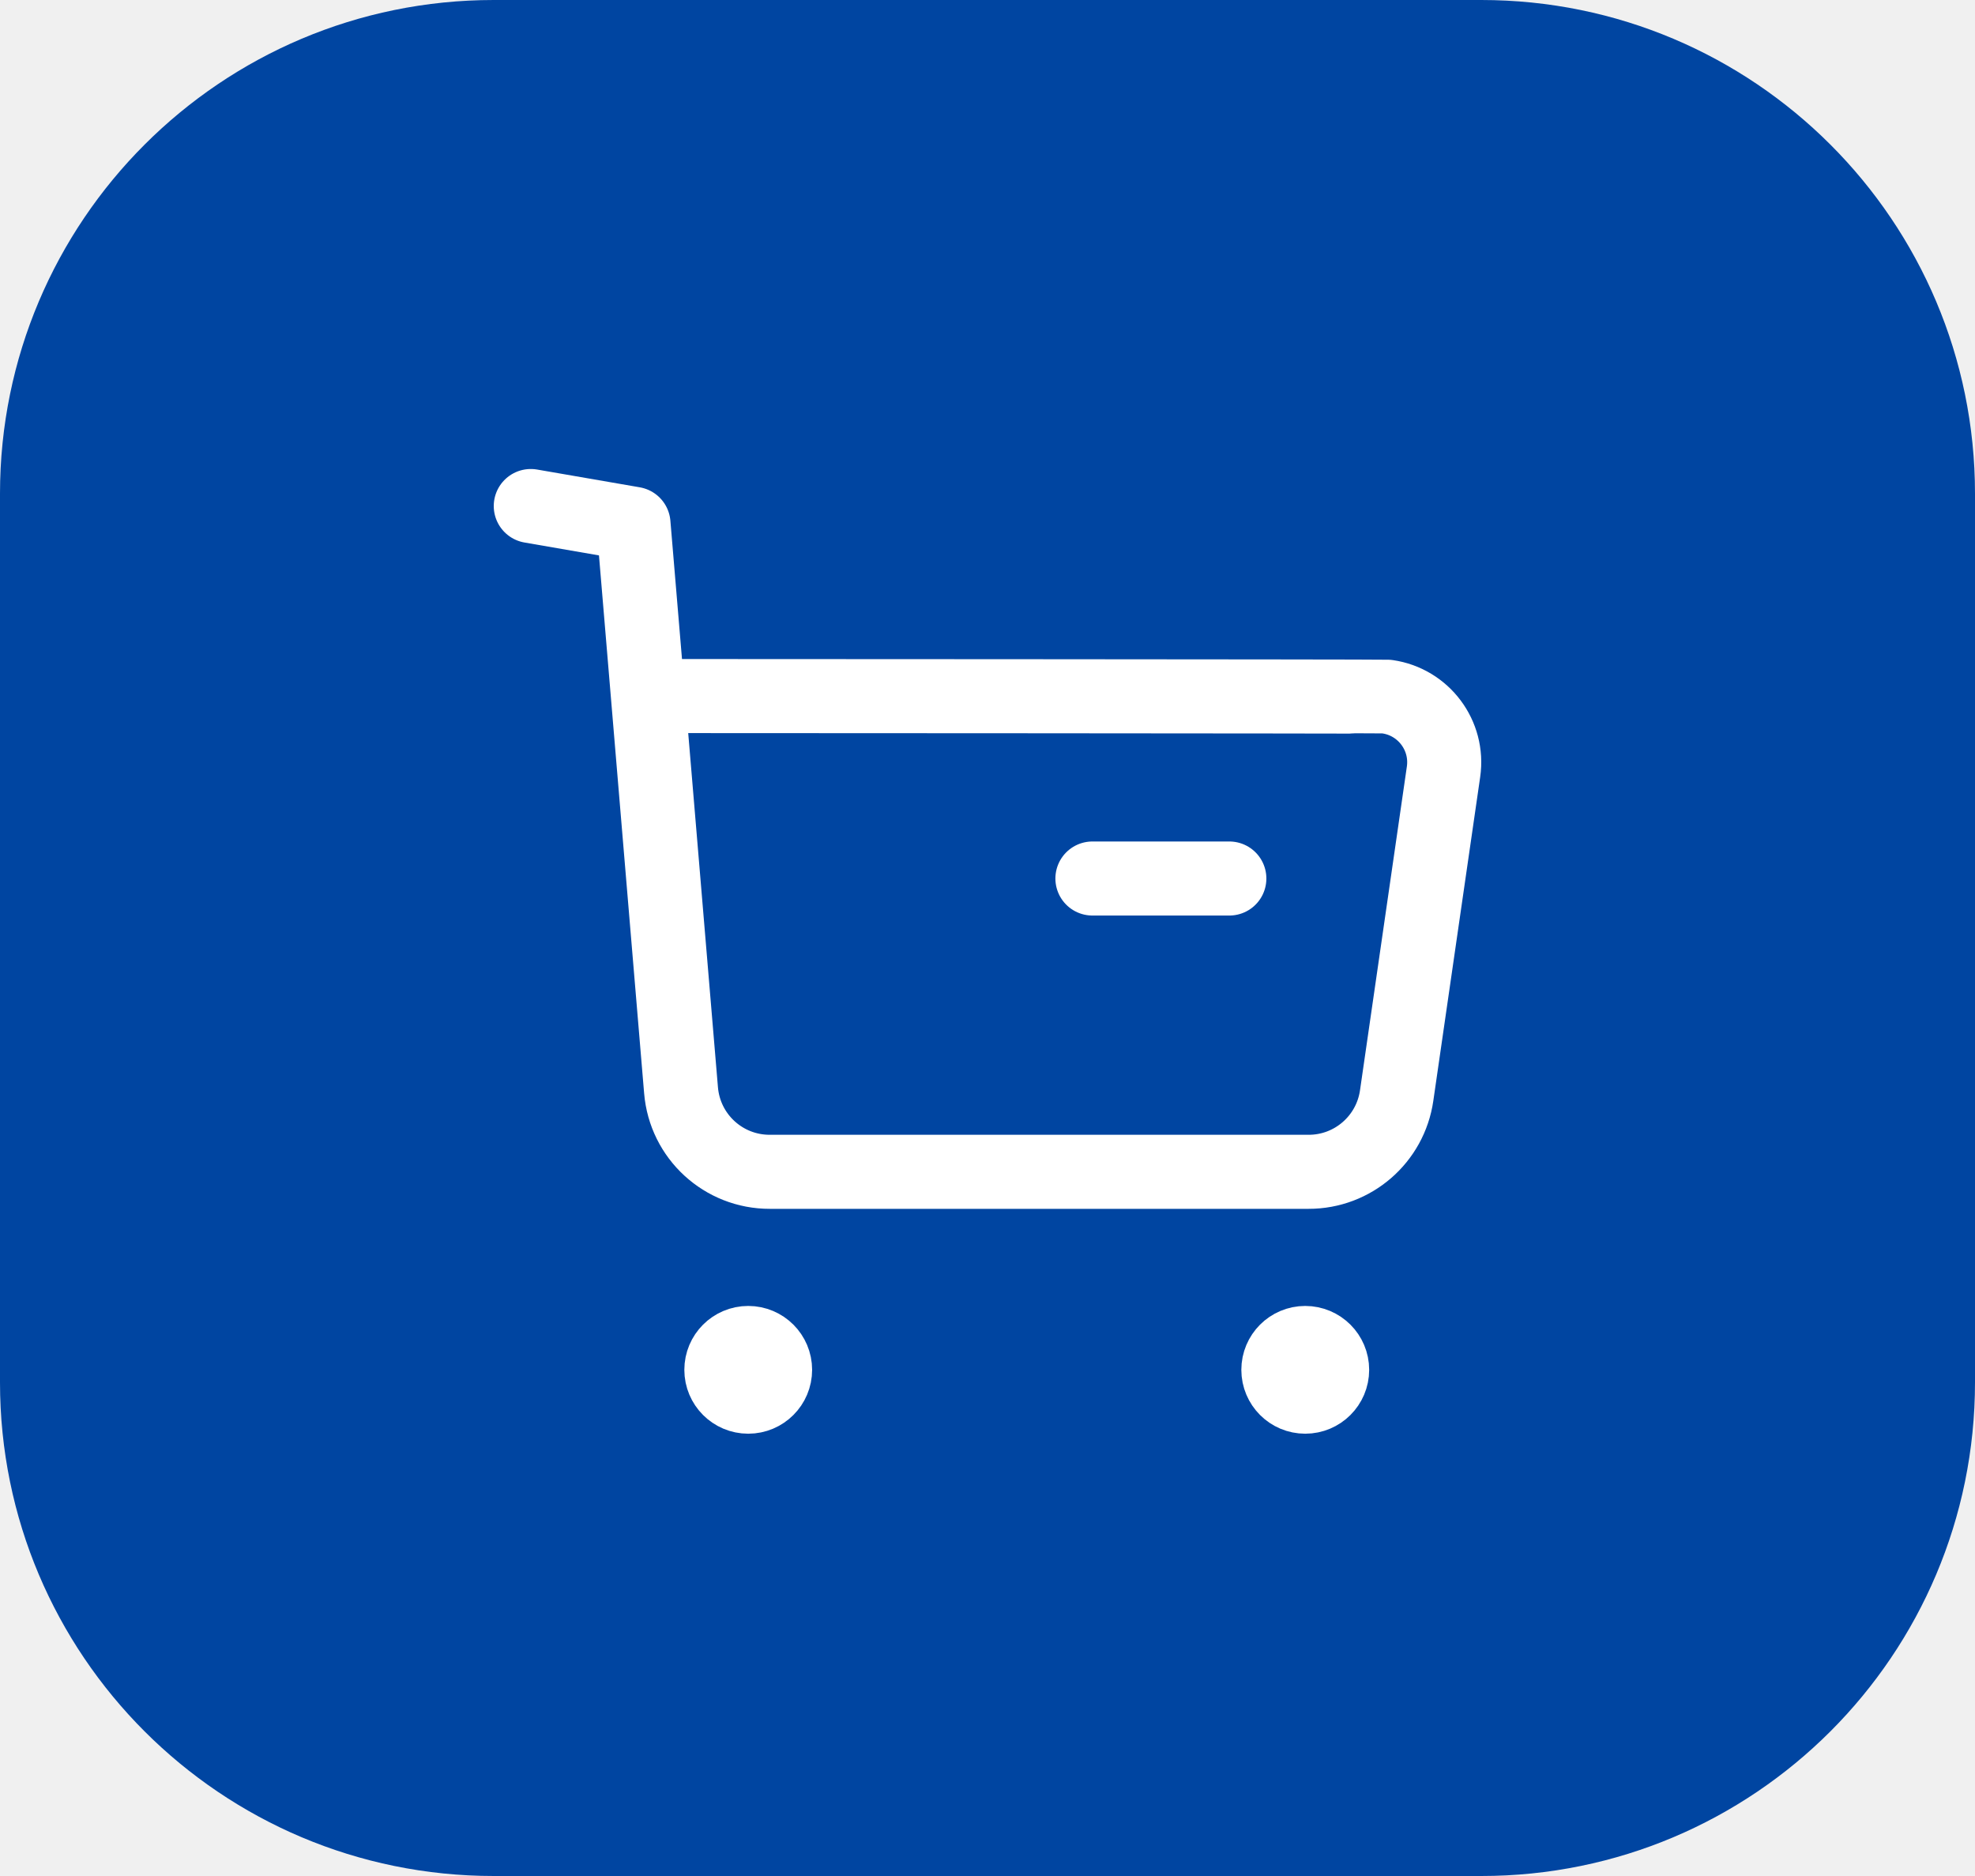
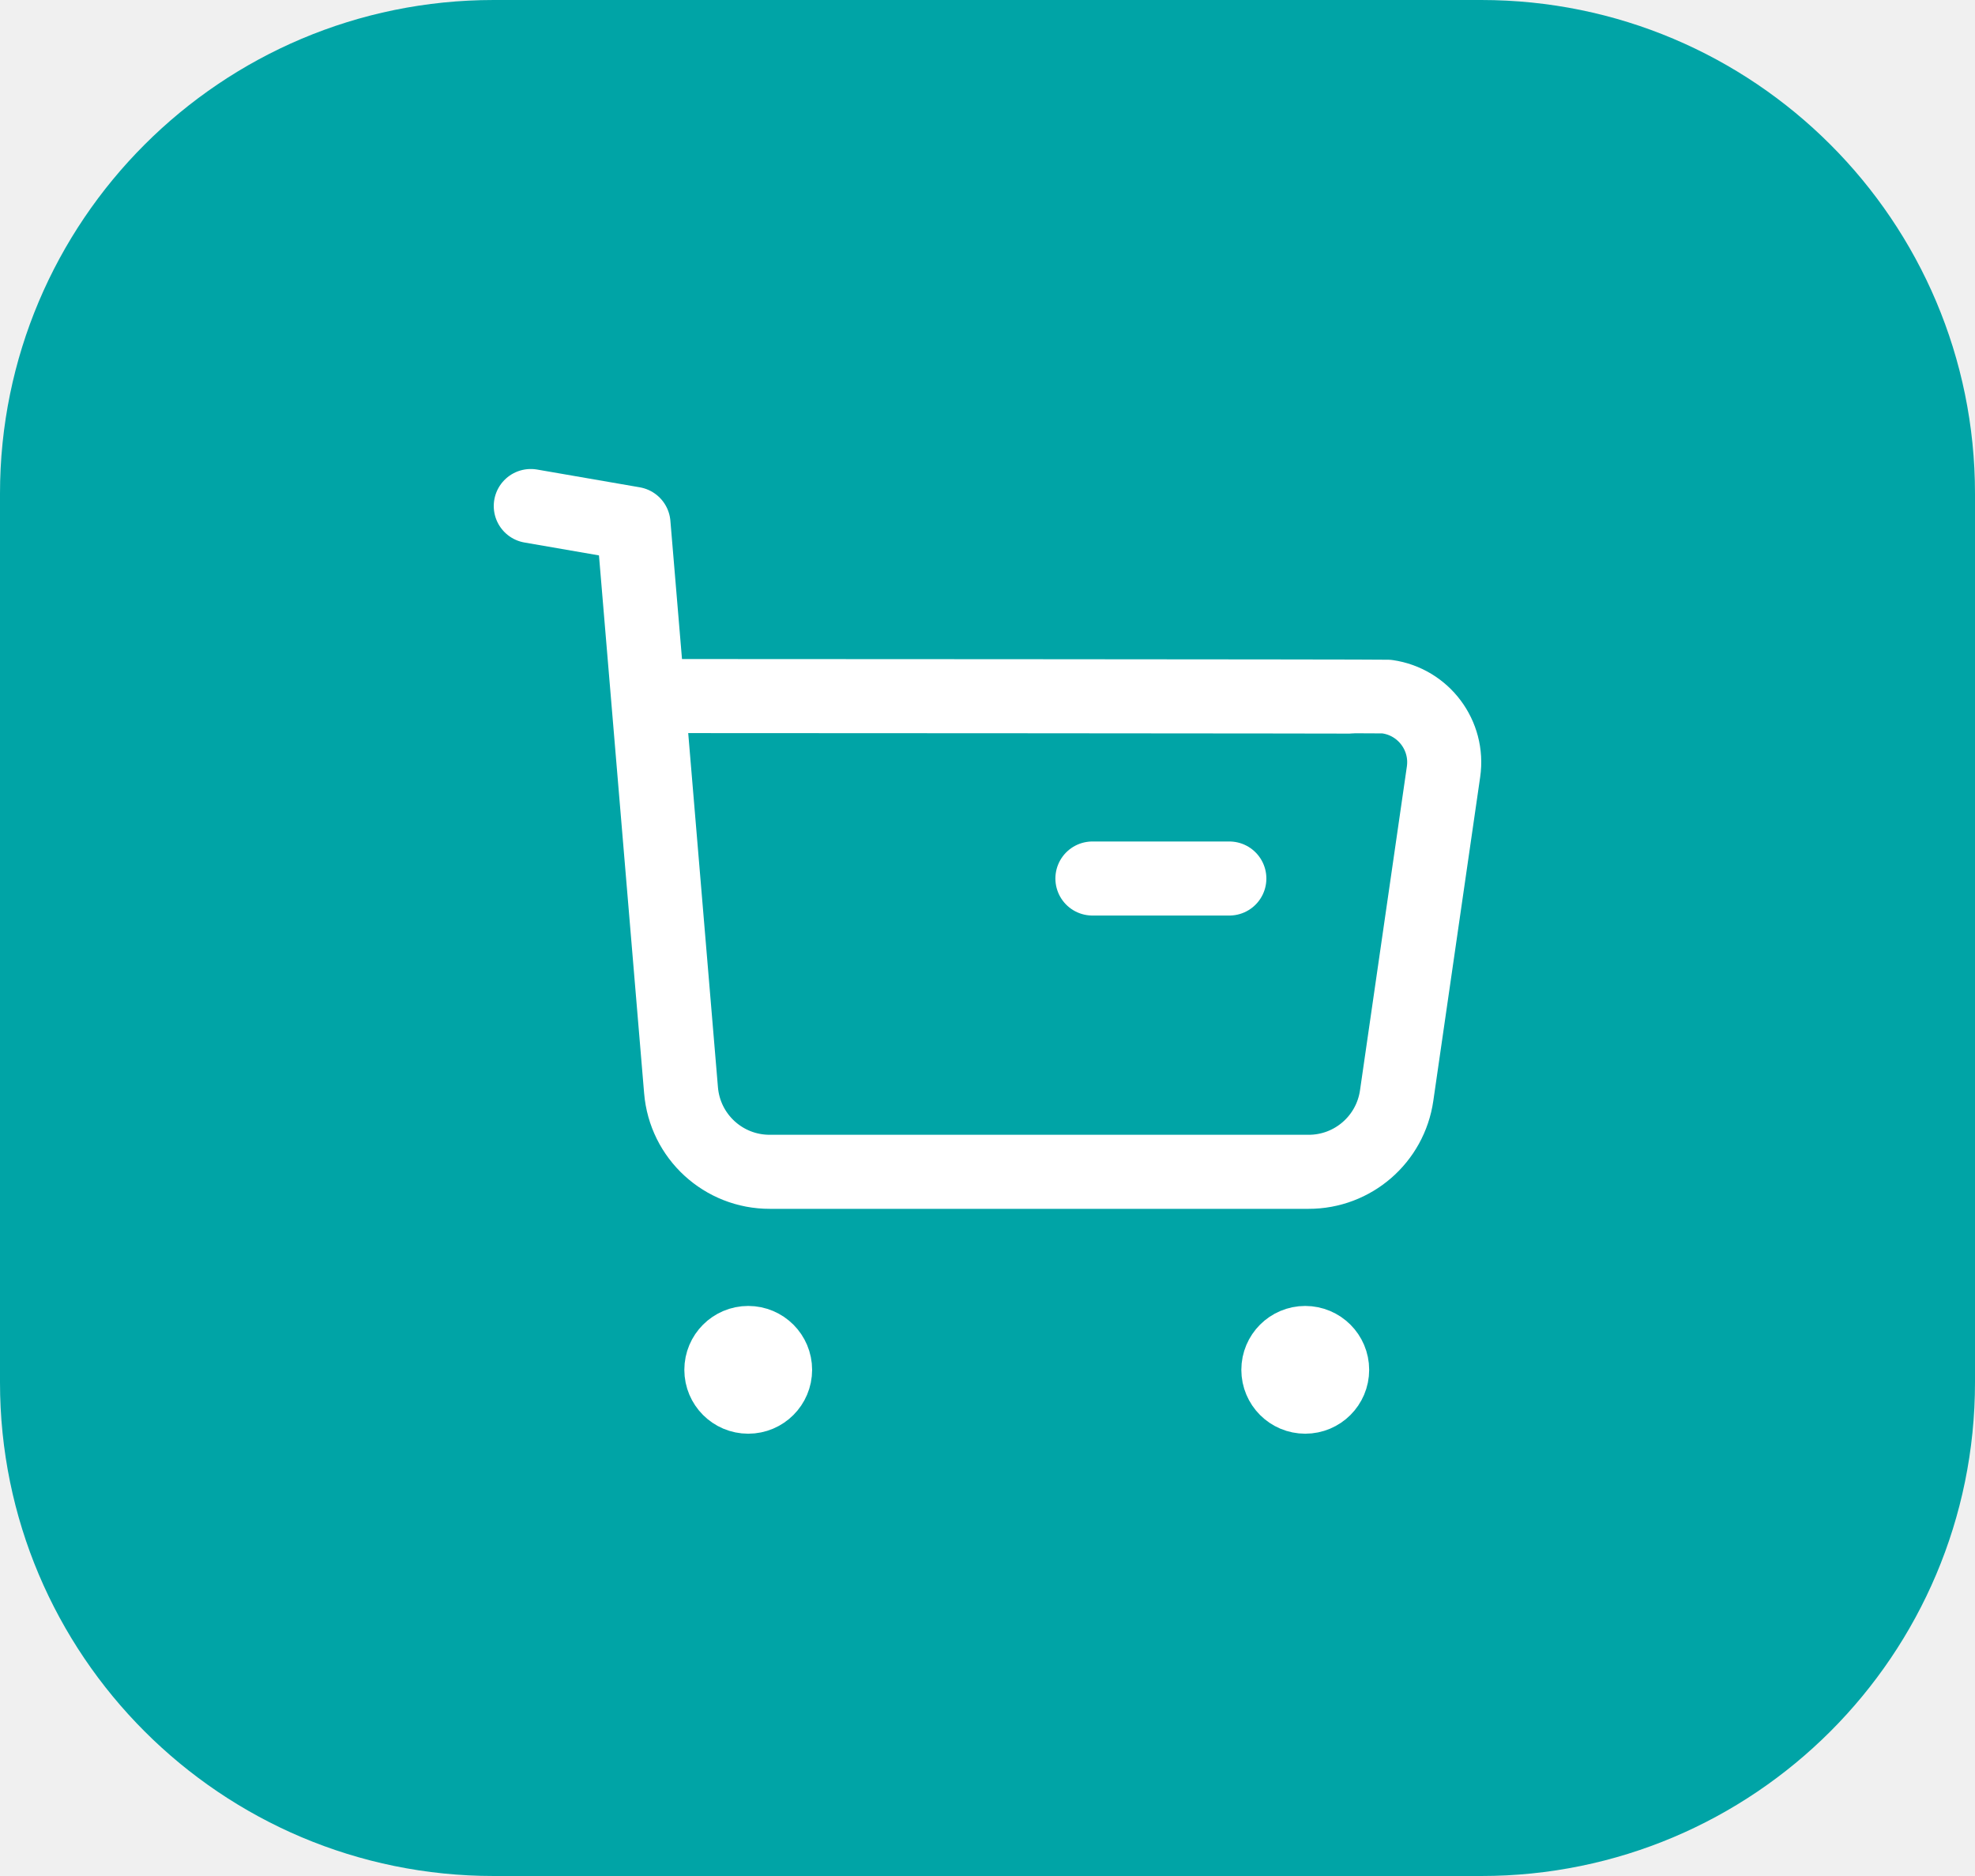
<svg xmlns="http://www.w3.org/2000/svg" width="40" height="38" viewBox="0 0 40 38" fill="none">
-   <rect width="40" height="38" rx="10" fill="#0045A1" />
+   <rect width="40" height="38" rx="10" fill="#00A4A6" />
  <path d="M10.75 10.25L12.83 10.61L13.793 22.083C13.87 23.02 14.653 23.739 15.593 23.736H26.502C27.399 23.738 28.16 23.078 28.287 22.19L29.236 15.632C29.342 14.899 28.833 14.219 28.101 14.113C28.037 14.104 13.164 14.099 13.164 14.099" stroke="white" stroke-width="1.5" stroke-linecap="round" stroke-linejoin="round" />
  <path d="M22.125 17.795H24.898" stroke="white" stroke-width="1.5" stroke-linecap="round" stroke-linejoin="round" />
  <path fill-rule="evenodd" clip-rule="evenodd" d="M15.154 27.203C15.455 27.203 15.698 27.447 15.698 27.747C15.698 28.047 15.455 28.291 15.154 28.291C14.853 28.291 14.61 28.047 14.61 27.747C14.61 27.447 14.853 27.203 15.154 27.203Z" fill="white" stroke="white" stroke-width="1.5" stroke-linecap="round" stroke-linejoin="round" />
  <path fill-rule="evenodd" clip-rule="evenodd" d="M26.435 27.203C26.736 27.203 26.98 27.447 26.98 27.747C26.98 28.047 26.736 28.291 26.435 28.291C26.134 28.291 25.891 28.047 25.891 27.747C25.891 27.447 26.134 27.203 26.435 27.203Z" fill="white" stroke="white" stroke-width="1.5" stroke-linecap="round" stroke-linejoin="round" />
</svg>
